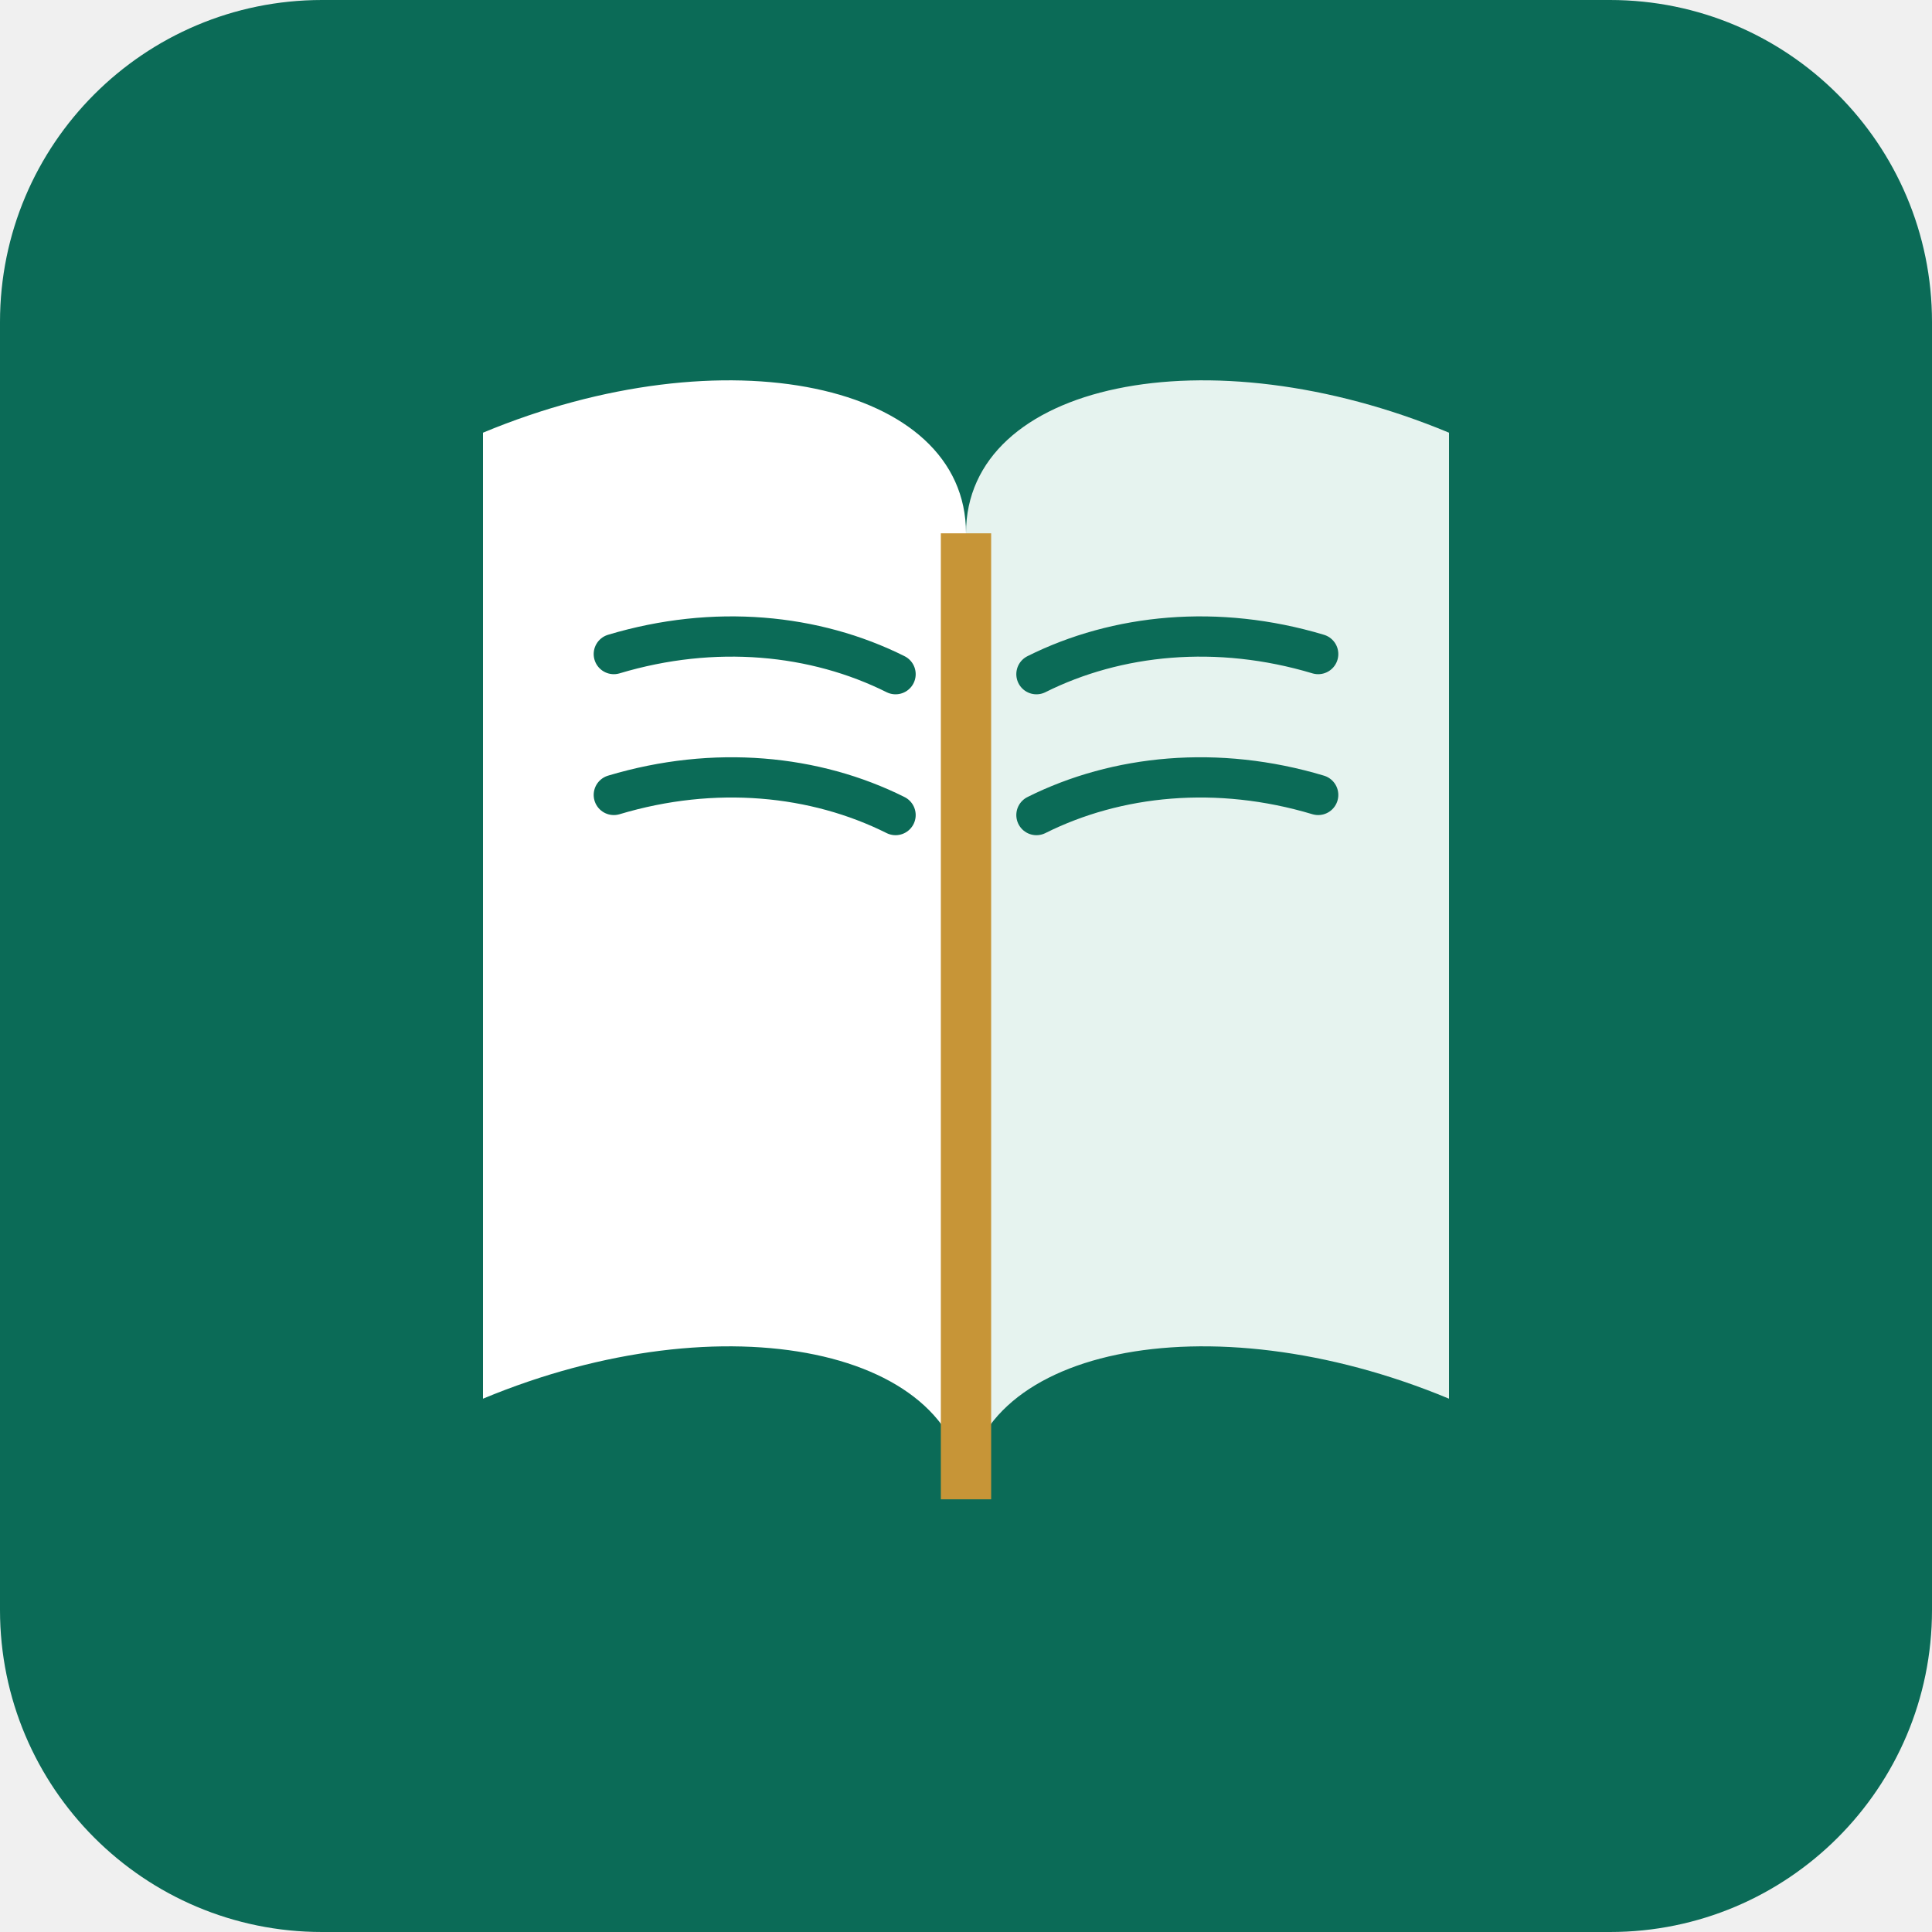
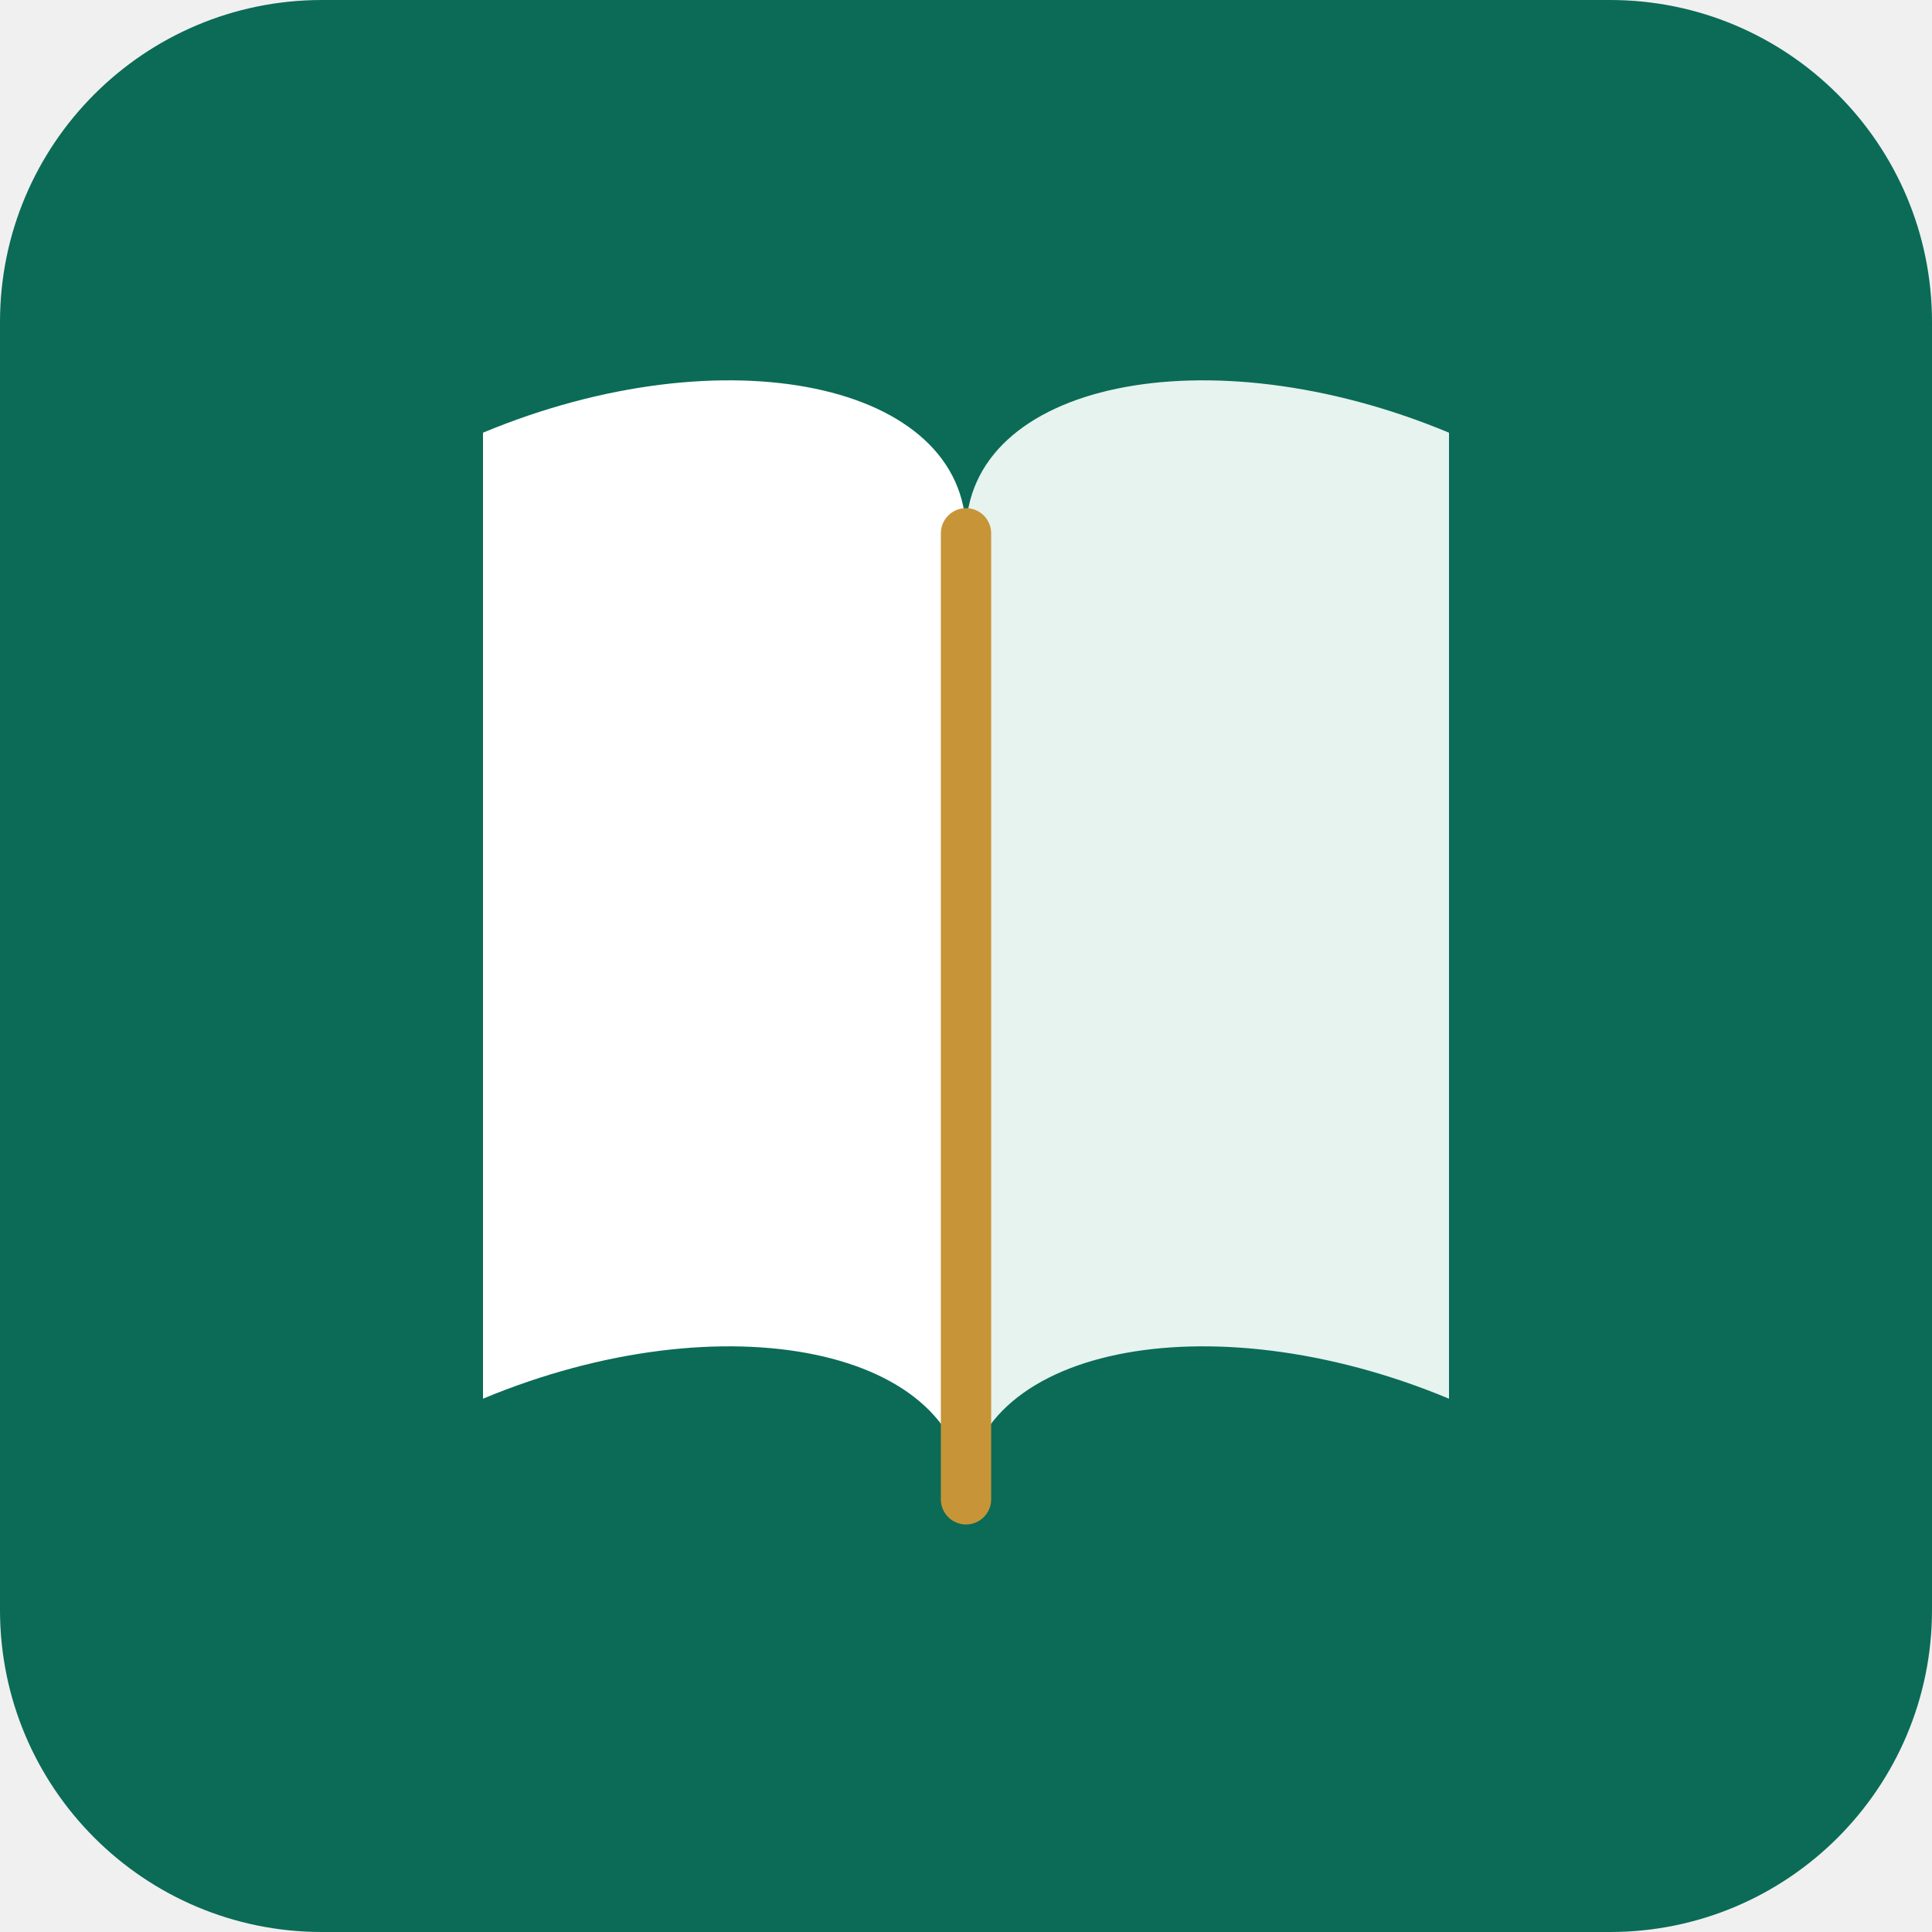
<svg xmlns="http://www.w3.org/2000/svg" viewBox="0 0 192 192" role="img" aria-labelledby="title desc">
  <rect width="192" height="192" rx="32" fill="#0b6b57" />
  <path d="M48 43c24-10 48-5 48 10v96c0-15-24-20-48-10z" fill="#fff" />
  <path d="M144 43c-24-10-48-5-48 10v96c0-15 24-20 48-10z" fill="#e6f3ef" />
-   <path d="M96 53v96" stroke="#c79537" stroke-width="5" />
-   <path d="M61 65c10-3 20-2 28 2M61 79c10-3 20-2 28 2M131 65c-10-3-20-2-28 2M131 79c-10-3-20-2-28 2" fill="none" stroke="#0b6b57" stroke-width="4" stroke-linecap="round" />
+   <path d="M96 53v96" stroke="#c79537" stroke-width="5" stroke-linecap="round" />
</svg>
